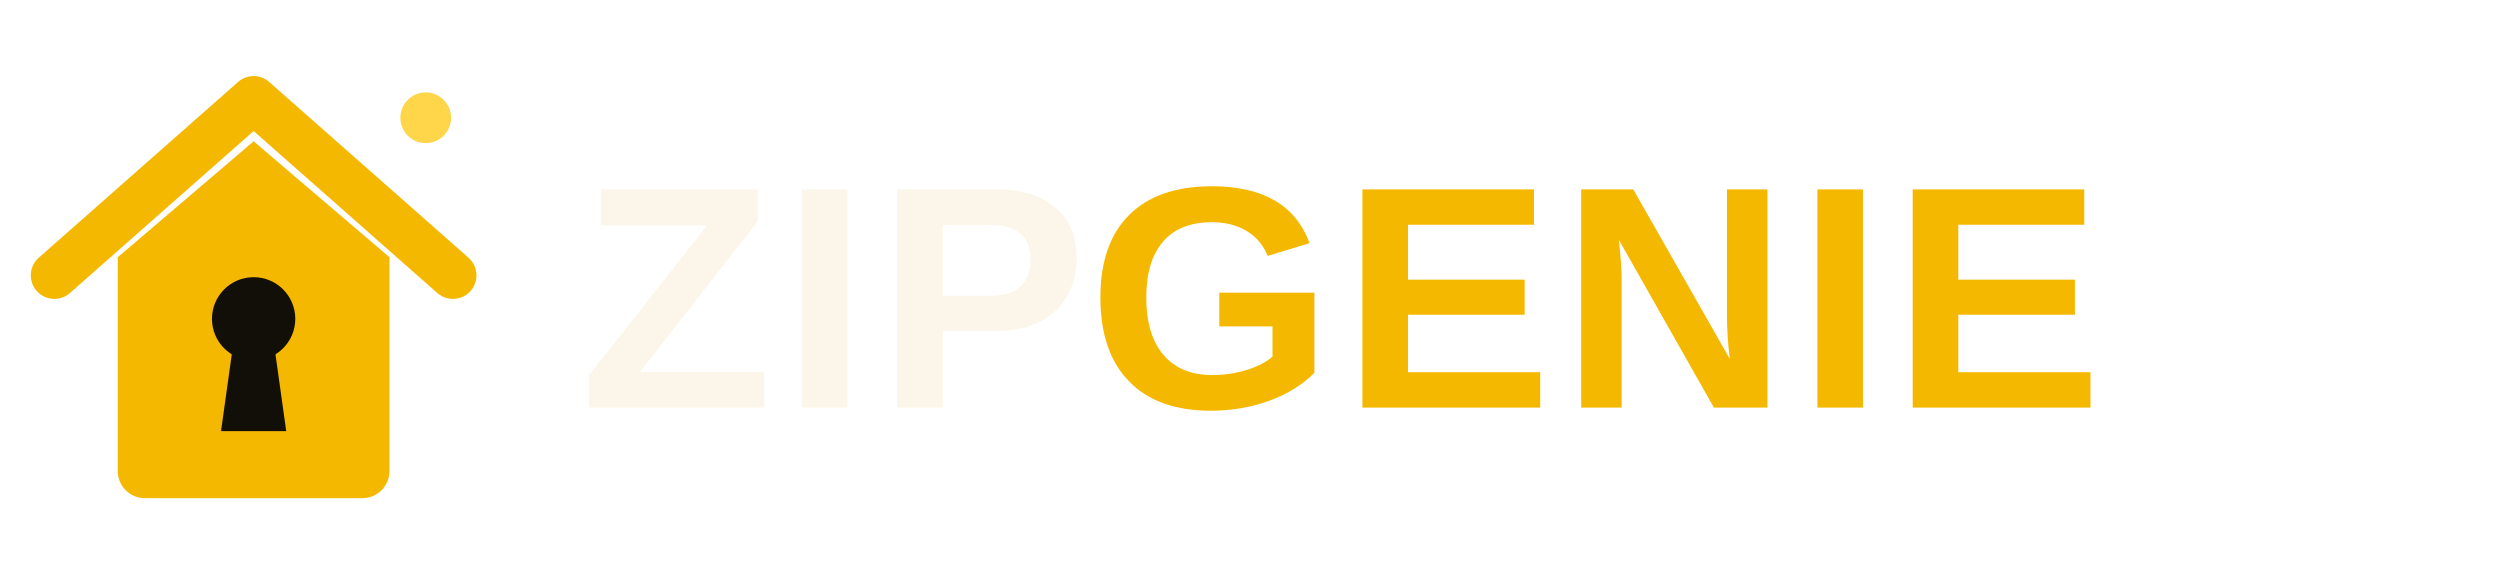
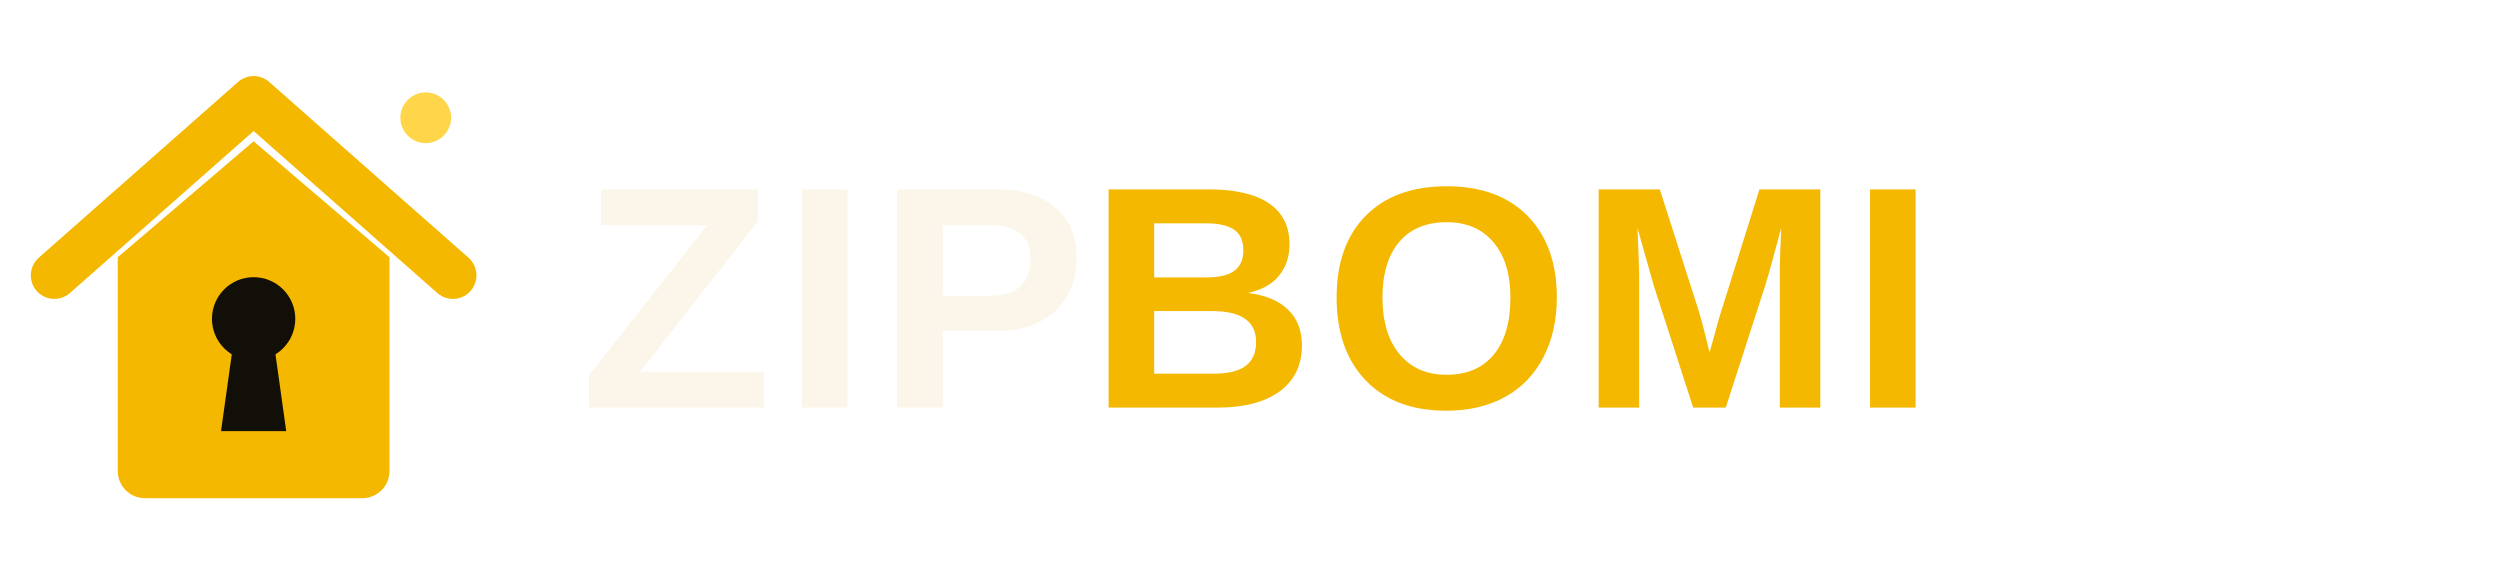
<svg xmlns="http://www.w3.org/2000/svg" width="138" height="32" viewBox="0 0 138 32">
  <g>
    <path d="M3 15.2 14 5.5l11 9.7" fill="none" stroke="#F5B800" stroke-width="2.6" stroke-linecap="round" stroke-linejoin="round" />
    <path d="M6.5 14.2V26a1.5 1.5 0 0 0 1.5 1.5h12a1.5 1.5 0 0 0 1.5-1.5V14.2L14 7.8z" fill="#F5B800" />
    <circle cx="14" cy="17.6" r="2.3" fill="#120F08" />
    <path d="M12.9 18.8h2.2l.7 5h-3.6z" fill="#120F08" />
    <circle cx="23.5" cy="6.5" r="1.4" fill="#FFD54A" />
  </g>
-   <text x="32" y="22.5" font-family="Archivo,'Arial Black',Arial,sans-serif" font-weight="800" font-size="17.5" letter-spacing=".4" fill="#FBF6E9">ZIP<tspan fill="#F5B800">GENIE</tspan>
+   <text x="32" y="22.5" font-family="Archivo,'Arial Black',Arial,sans-serif" font-weight="800" font-size="17.5" letter-spacing=".4" fill="#FBF6E9">ZIP<tspan fill="#F5B800">BOMI</tspan>
  </text>
</svg>
